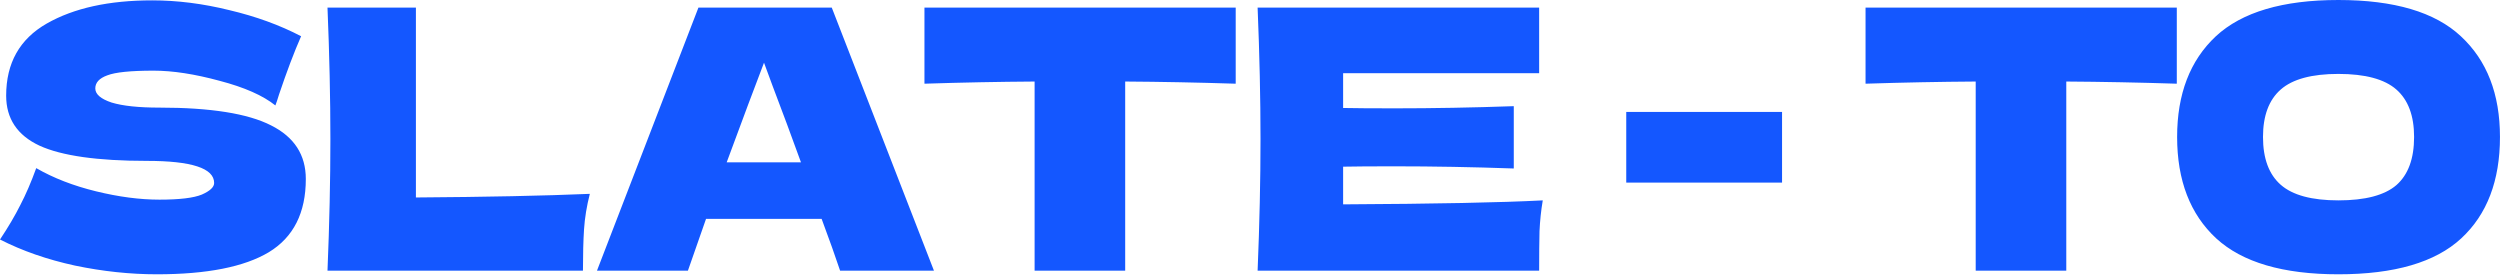
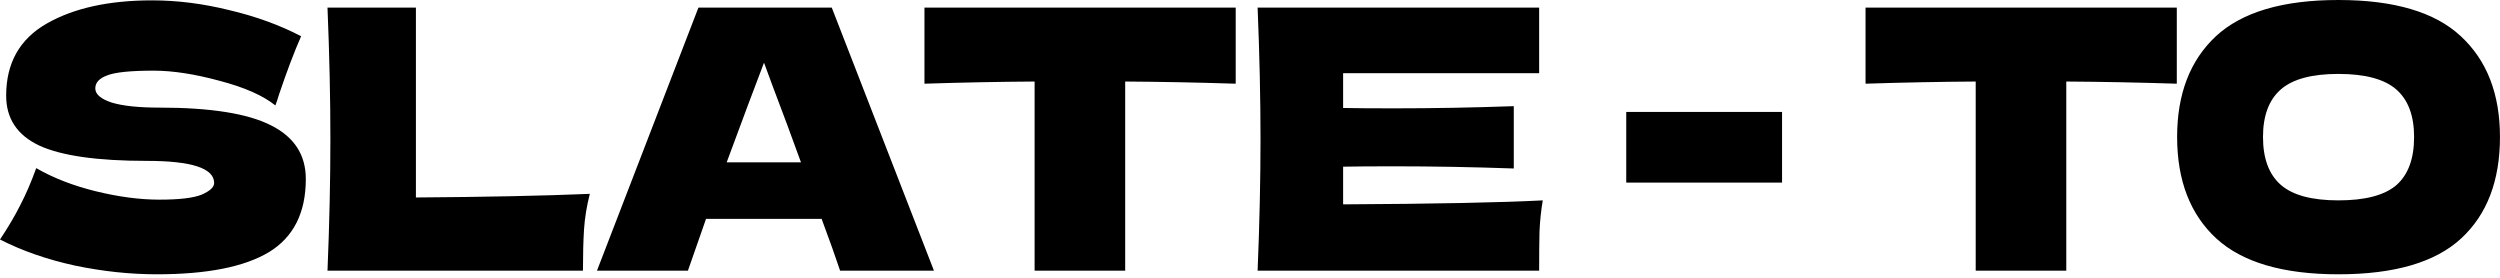
<svg xmlns="http://www.w3.org/2000/svg" width="848" height="94" viewBox="0 0 848 94" fill="none">
-   <path d="M-9.41765e-06 81.241C2.786 77.062 5.08 73.17 6.883 69.565C8.767 65.96 10.57 61.781 12.291 57.029C18.108 60.388 24.868 63.01 32.57 64.895C40.272 66.779 47.442 67.721 54.079 67.721C60.88 67.721 65.673 67.148 68.459 66.001C71.245 64.772 72.638 63.461 72.638 62.068C72.638 57.069 65.017 54.57 49.777 54.57C33.062 54.57 20.935 52.85 13.397 49.408C5.859 45.885 2.089 40.231 2.089 32.447C2.089 21.386 6.678 13.233 15.855 7.989C25.032 2.745 36.954 0.123 51.621 0.123C60.142 0.123 68.868 1.229 77.8 3.441C86.813 5.572 94.925 8.522 102.135 12.291C99.759 17.699 97.26 24.294 94.638 32.079C94.146 33.717 93.737 34.946 93.409 35.766C89.23 32.406 82.921 29.62 74.481 27.408C66.042 25.114 58.585 23.967 52.112 23.967C44.328 23.967 39.084 24.499 36.38 25.565C33.676 26.548 32.324 28.023 32.324 29.989C32.324 31.956 34.168 33.553 37.855 34.782C41.624 35.93 47.032 36.503 54.079 36.503C71.45 36.503 84.068 38.511 91.934 42.526C99.8 46.459 103.733 52.522 103.733 60.716C103.733 72.187 99.554 80.463 91.196 85.543C82.839 90.541 70.18 93.04 53.218 93.04C44.123 93.04 34.864 92.057 25.442 90.09C16.019 88.042 7.538 85.092 -9.41765e-06 81.241ZM141.075 66.984C164.837 66.82 184.502 66.41 200.07 65.755C199.005 69.934 198.35 73.949 198.104 77.8C197.858 81.651 197.735 86.321 197.735 91.811H111.086C111.742 75.915 112.069 61.044 112.069 47.196C112.069 33.349 111.742 18.477 111.086 2.581H141.075V66.984ZM284.963 91.811C283.406 87.141 281.317 81.282 278.695 74.235H239.488L233.342 91.811H202.493L236.907 2.581H282.136L316.796 91.811H284.963ZM271.689 55.062C268.575 46.459 265.38 37.855 262.102 29.252L259.153 21.263C256.285 28.719 252.065 39.986 246.493 55.062H271.689ZM419.151 28.391C406.286 27.982 393.791 27.736 381.664 27.654V91.811H350.938V27.654C338.729 27.736 326.274 27.982 313.574 28.391V2.581H419.151V28.391ZM455.587 69.319C486.723 69.155 509.297 68.705 523.308 67.967C522.734 71.327 522.366 74.809 522.202 78.414C522.12 81.938 522.079 86.403 522.079 91.811H426.581C427.236 75.915 427.564 61.044 427.564 47.196C427.564 33.349 427.236 18.477 426.581 2.581H522.079V24.827H455.587V36.626C459.52 36.708 465.337 36.749 473.039 36.749C486.067 36.749 499.546 36.503 513.475 36.012V57.151C499.546 56.66 486.067 56.414 473.039 56.414C465.337 56.414 459.52 56.455 455.587 56.537V69.319ZM604.473 61.945H551.623V37.978H604.473V61.945ZM738.371 28.391C725.507 27.982 713.011 27.736 700.884 27.654V91.811H670.158V27.654C657.949 27.736 645.495 27.982 632.794 28.391V2.581H738.371V28.391ZM793.173 93.04C774.409 93.04 760.602 88.984 751.753 80.872C742.904 72.679 738.479 61.207 738.479 46.459C738.479 31.874 742.863 20.484 751.63 12.291C760.48 4.097 774.327 6.16591e-05 793.173 6.16591e-05C812.1 6.16591e-05 825.948 4.097 834.715 12.291C843.564 20.484 847.989 31.874 847.989 46.459C847.989 61.289 843.605 72.761 834.838 80.872C826.07 88.984 812.182 93.04 793.173 93.04ZM793.173 67.967C802.268 67.967 808.823 66.246 812.838 62.805C816.853 59.282 818.86 53.833 818.86 46.459C818.86 39.248 816.853 33.881 812.838 30.358C808.823 26.835 802.268 25.073 793.173 25.073C784.159 25.073 777.645 26.835 773.63 30.358C769.616 33.881 767.608 39.248 767.608 46.459C767.608 53.751 769.616 59.159 773.63 62.682C777.645 66.206 784.159 67.967 793.173 67.967Z" fill="#1457FF" />
+   <path d="M-9.41765e-06 81.241C2.786 77.062 5.08 73.17 6.883 69.565C8.767 65.96 10.57 61.781 12.291 57.029C18.108 60.388 24.868 63.01 32.57 64.895C40.272 66.779 47.442 67.721 54.079 67.721C60.88 67.721 65.673 67.148 68.459 66.001C71.245 64.772 72.638 63.461 72.638 62.068C72.638 57.069 65.017 54.57 49.777 54.57C33.062 54.57 20.935 52.85 13.397 49.408C5.859 45.885 2.089 40.231 2.089 32.447C2.089 21.386 6.678 13.233 15.855 7.989C25.032 2.745 36.954 0.123 51.621 0.123C60.142 0.123 68.868 1.229 77.8 3.441C86.813 5.572 94.925 8.522 102.135 12.291C99.759 17.699 97.26 24.294 94.638 32.079C94.146 33.717 93.737 34.946 93.409 35.766C89.23 32.406 82.921 29.62 74.481 27.408C66.042 25.114 58.585 23.967 52.112 23.967C44.328 23.967 39.084 24.499 36.38 25.565C33.676 26.548 32.324 28.023 32.324 29.989C32.324 31.956 34.168 33.553 37.855 34.782C41.624 35.93 47.032 36.503 54.079 36.503C71.45 36.503 84.068 38.511 91.934 42.526C99.8 46.459 103.733 52.522 103.733 60.716C103.733 72.187 99.554 80.463 91.196 85.543C82.839 90.541 70.18 93.04 53.218 93.04C44.123 93.04 34.864 92.057 25.442 90.09C16.019 88.042 7.538 85.092 -9.41765e-06 81.241ZM141.075 66.984C164.837 66.82 184.502 66.41 200.07 65.755C199.005 69.934 198.35 73.949 198.104 77.8C197.858 81.651 197.735 86.321 197.735 91.811H111.086C111.742 75.915 112.069 61.044 112.069 47.196C112.069 33.349 111.742 18.477 111.086 2.581H141.075V66.984ZM284.963 91.811C283.406 87.141 281.317 81.282 278.695 74.235H239.488L233.342 91.811H202.493L236.907 2.581H282.136L316.796 91.811H284.963ZM271.689 55.062C268.575 46.459 265.38 37.855 262.102 29.252L259.153 21.263C256.285 28.719 252.065 39.986 246.493 55.062H271.689ZM419.151 28.391C406.286 27.982 393.791 27.736 381.664 27.654V91.811H350.938V27.654C338.729 27.736 326.274 27.982 313.574 28.391V2.581H419.151V28.391ZM455.587 69.319C486.723 69.155 509.297 68.705 523.308 67.967C522.734 71.327 522.366 74.809 522.202 78.414C522.12 81.938 522.079 86.403 522.079 91.811H426.581C427.236 75.915 427.564 61.044 427.564 47.196C427.564 33.349 427.236 18.477 426.581 2.581H522.079V24.827H455.587V36.626C459.52 36.708 465.337 36.749 473.039 36.749C486.067 36.749 499.546 36.503 513.475 36.012V57.151C499.546 56.66 486.067 56.414 473.039 56.414C465.337 56.414 459.52 56.455 455.587 56.537V69.319ZM604.473 61.945H551.623V37.978H604.473V61.945ZM738.371 28.391C725.507 27.982 713.011 27.736 700.884 27.654V91.811H670.158V27.654C657.949 27.736 645.495 27.982 632.794 28.391V2.581H738.371V28.391ZM793.173 93.04C774.409 93.04 760.602 88.984 751.753 80.872C742.904 72.679 738.479 61.207 738.479 46.459C738.479 31.874 742.863 20.484 751.63 12.291C760.48 4.097 774.327 6.16591e-05 793.173 6.16591e-05C812.1 6.16591e-05 825.948 4.097 834.715 12.291C843.564 20.484 847.989 31.874 847.989 46.459C847.989 61.289 843.605 72.761 834.838 80.872C826.07 88.984 812.182 93.04 793.173 93.04ZM793.173 67.967C802.268 67.967 808.823 66.246 812.838 62.805C816.853 59.282 818.86 53.833 818.86 46.459C818.86 39.248 816.853 33.881 812.838 30.358C808.823 26.835 802.268 25.073 793.173 25.073C784.159 25.073 777.645 26.835 773.63 30.358C769.616 33.881 767.608 39.248 767.608 46.459C767.608 53.751 769.616 59.159 773.63 62.682C777.645 66.206 784.159 67.967 793.173 67.967Z" fill="currentColor" />
</svg>
